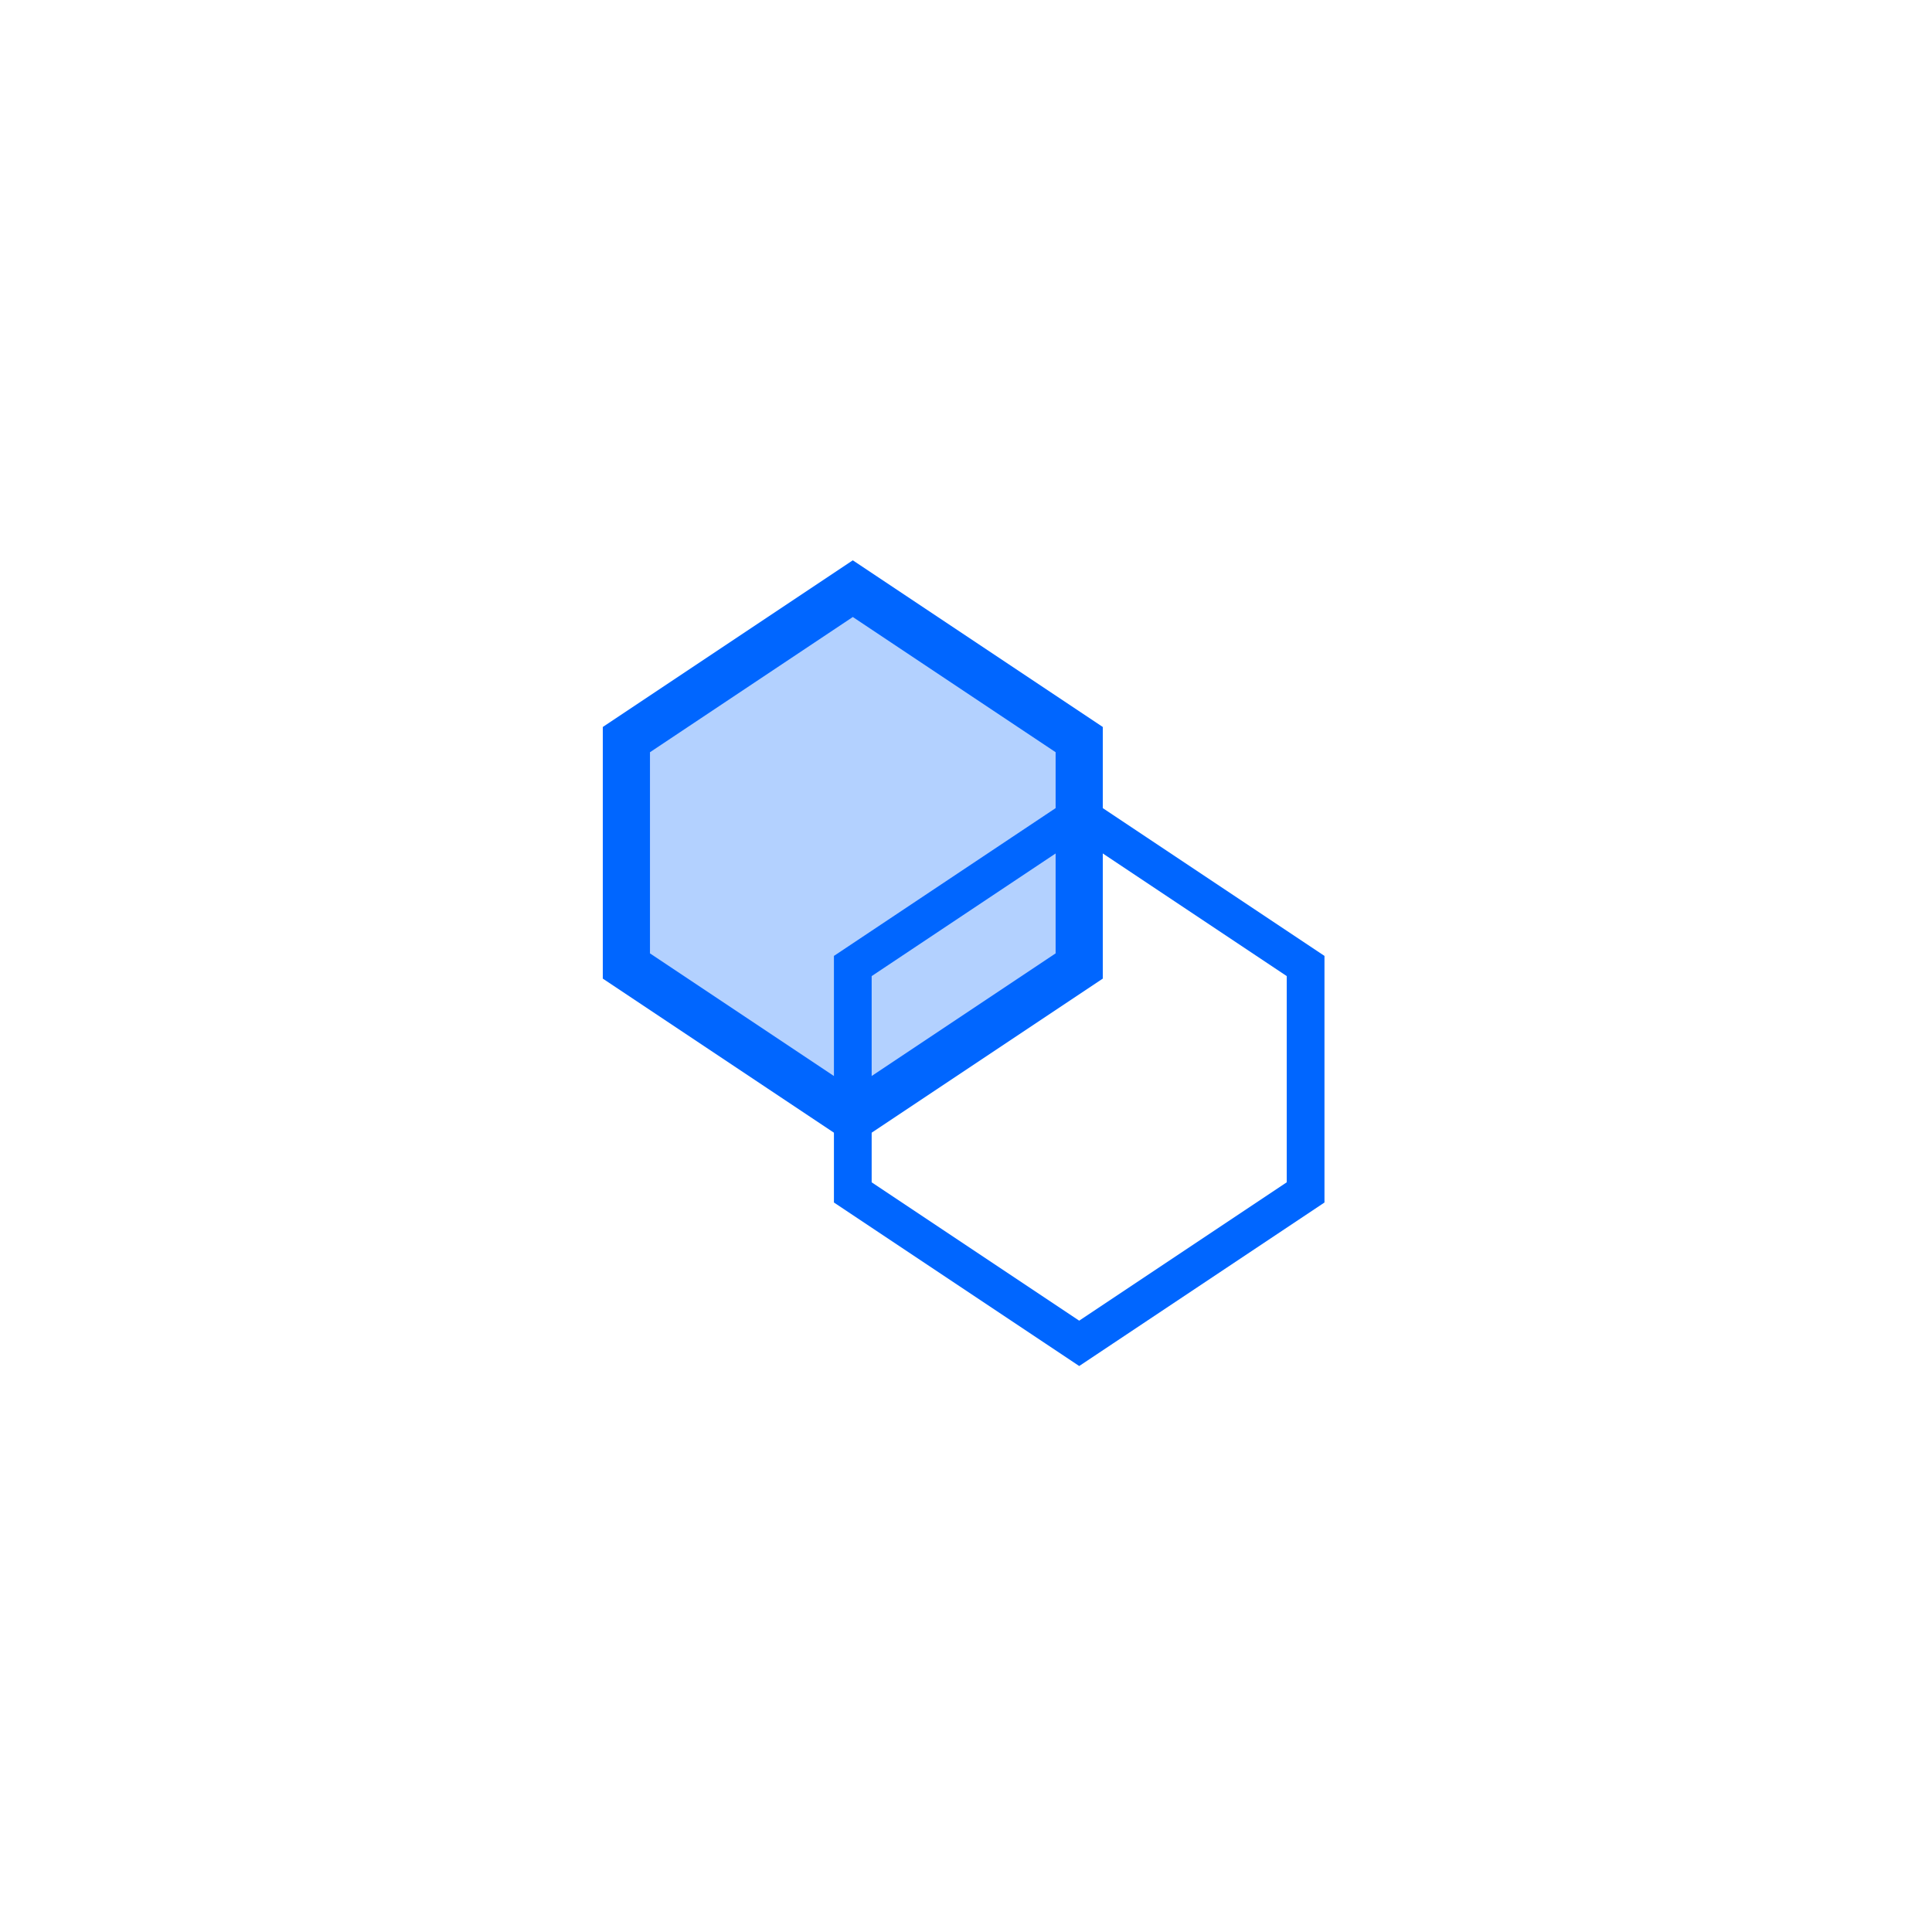
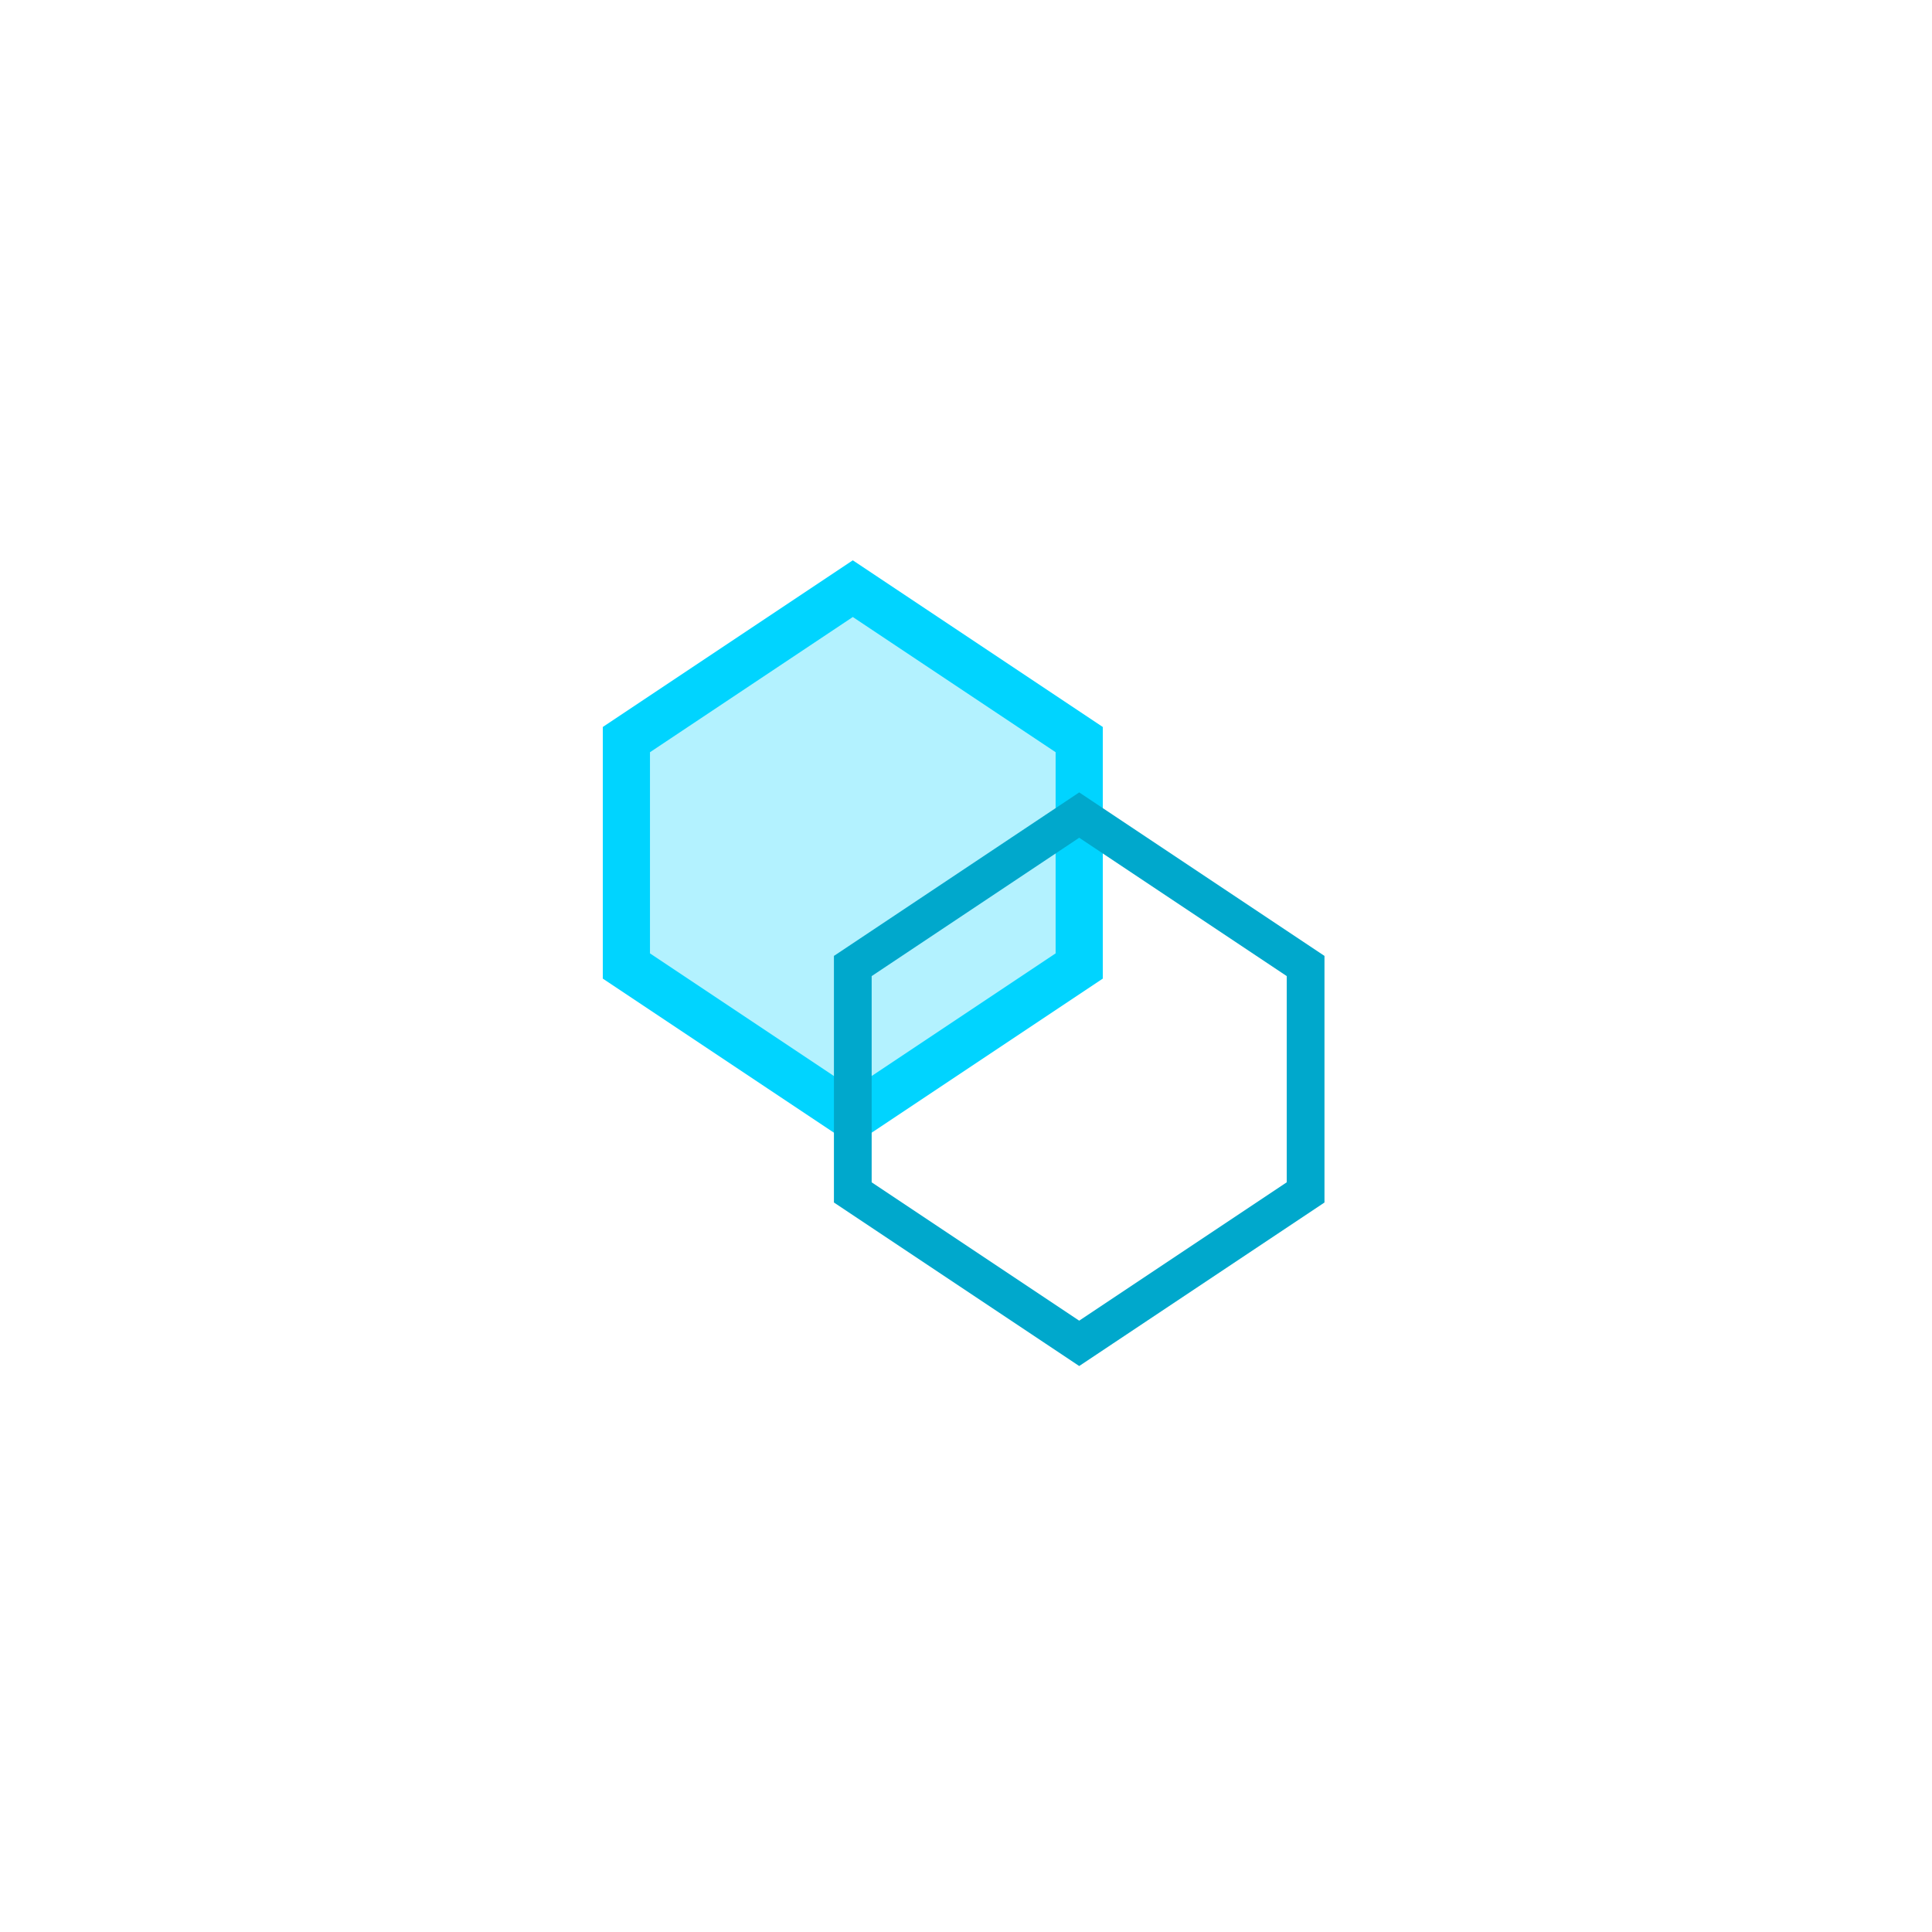
<svg xmlns="http://www.w3.org/2000/svg" width="512" height="512" viewBox="0 0 512 512">
  <rect width="512" height="512" fill="#ffffff" />
  <g transform="translate(96, 96) scale(5)">
    <g>
-       <polygon points="26,12 38,20 38,32 26,40 14,32 14,20" fill="#0066ff" opacity="0.3" />
-       <polygon points="26,12 38,20 38,32 26,40 14,32 14,20" fill="none" stroke="#0066ff" stroke-width="2.5" />
+       <polygon points="26,12 38,20 38,32 26,40 14,32 14,20" fill="#00d4ff" opacity="0.3" />
+       <polygon points="26,12 38,20 38,32 26,40 14,32 14,20" fill="none" stroke="#00d4ff" stroke-width="2.5" />
    </g>
    <g>
-       <polygon points="38,24 50,32 50,44 38,52 26,44 26,32" fill="none" stroke="#0066ff" stroke-width="2" />
+       <polygon points="38,24 50,32 50,44 38,52 26,44 26,32" fill="none" stroke="#00a8cc" stroke-width="2" />
    </g>
  </g>
</svg>
